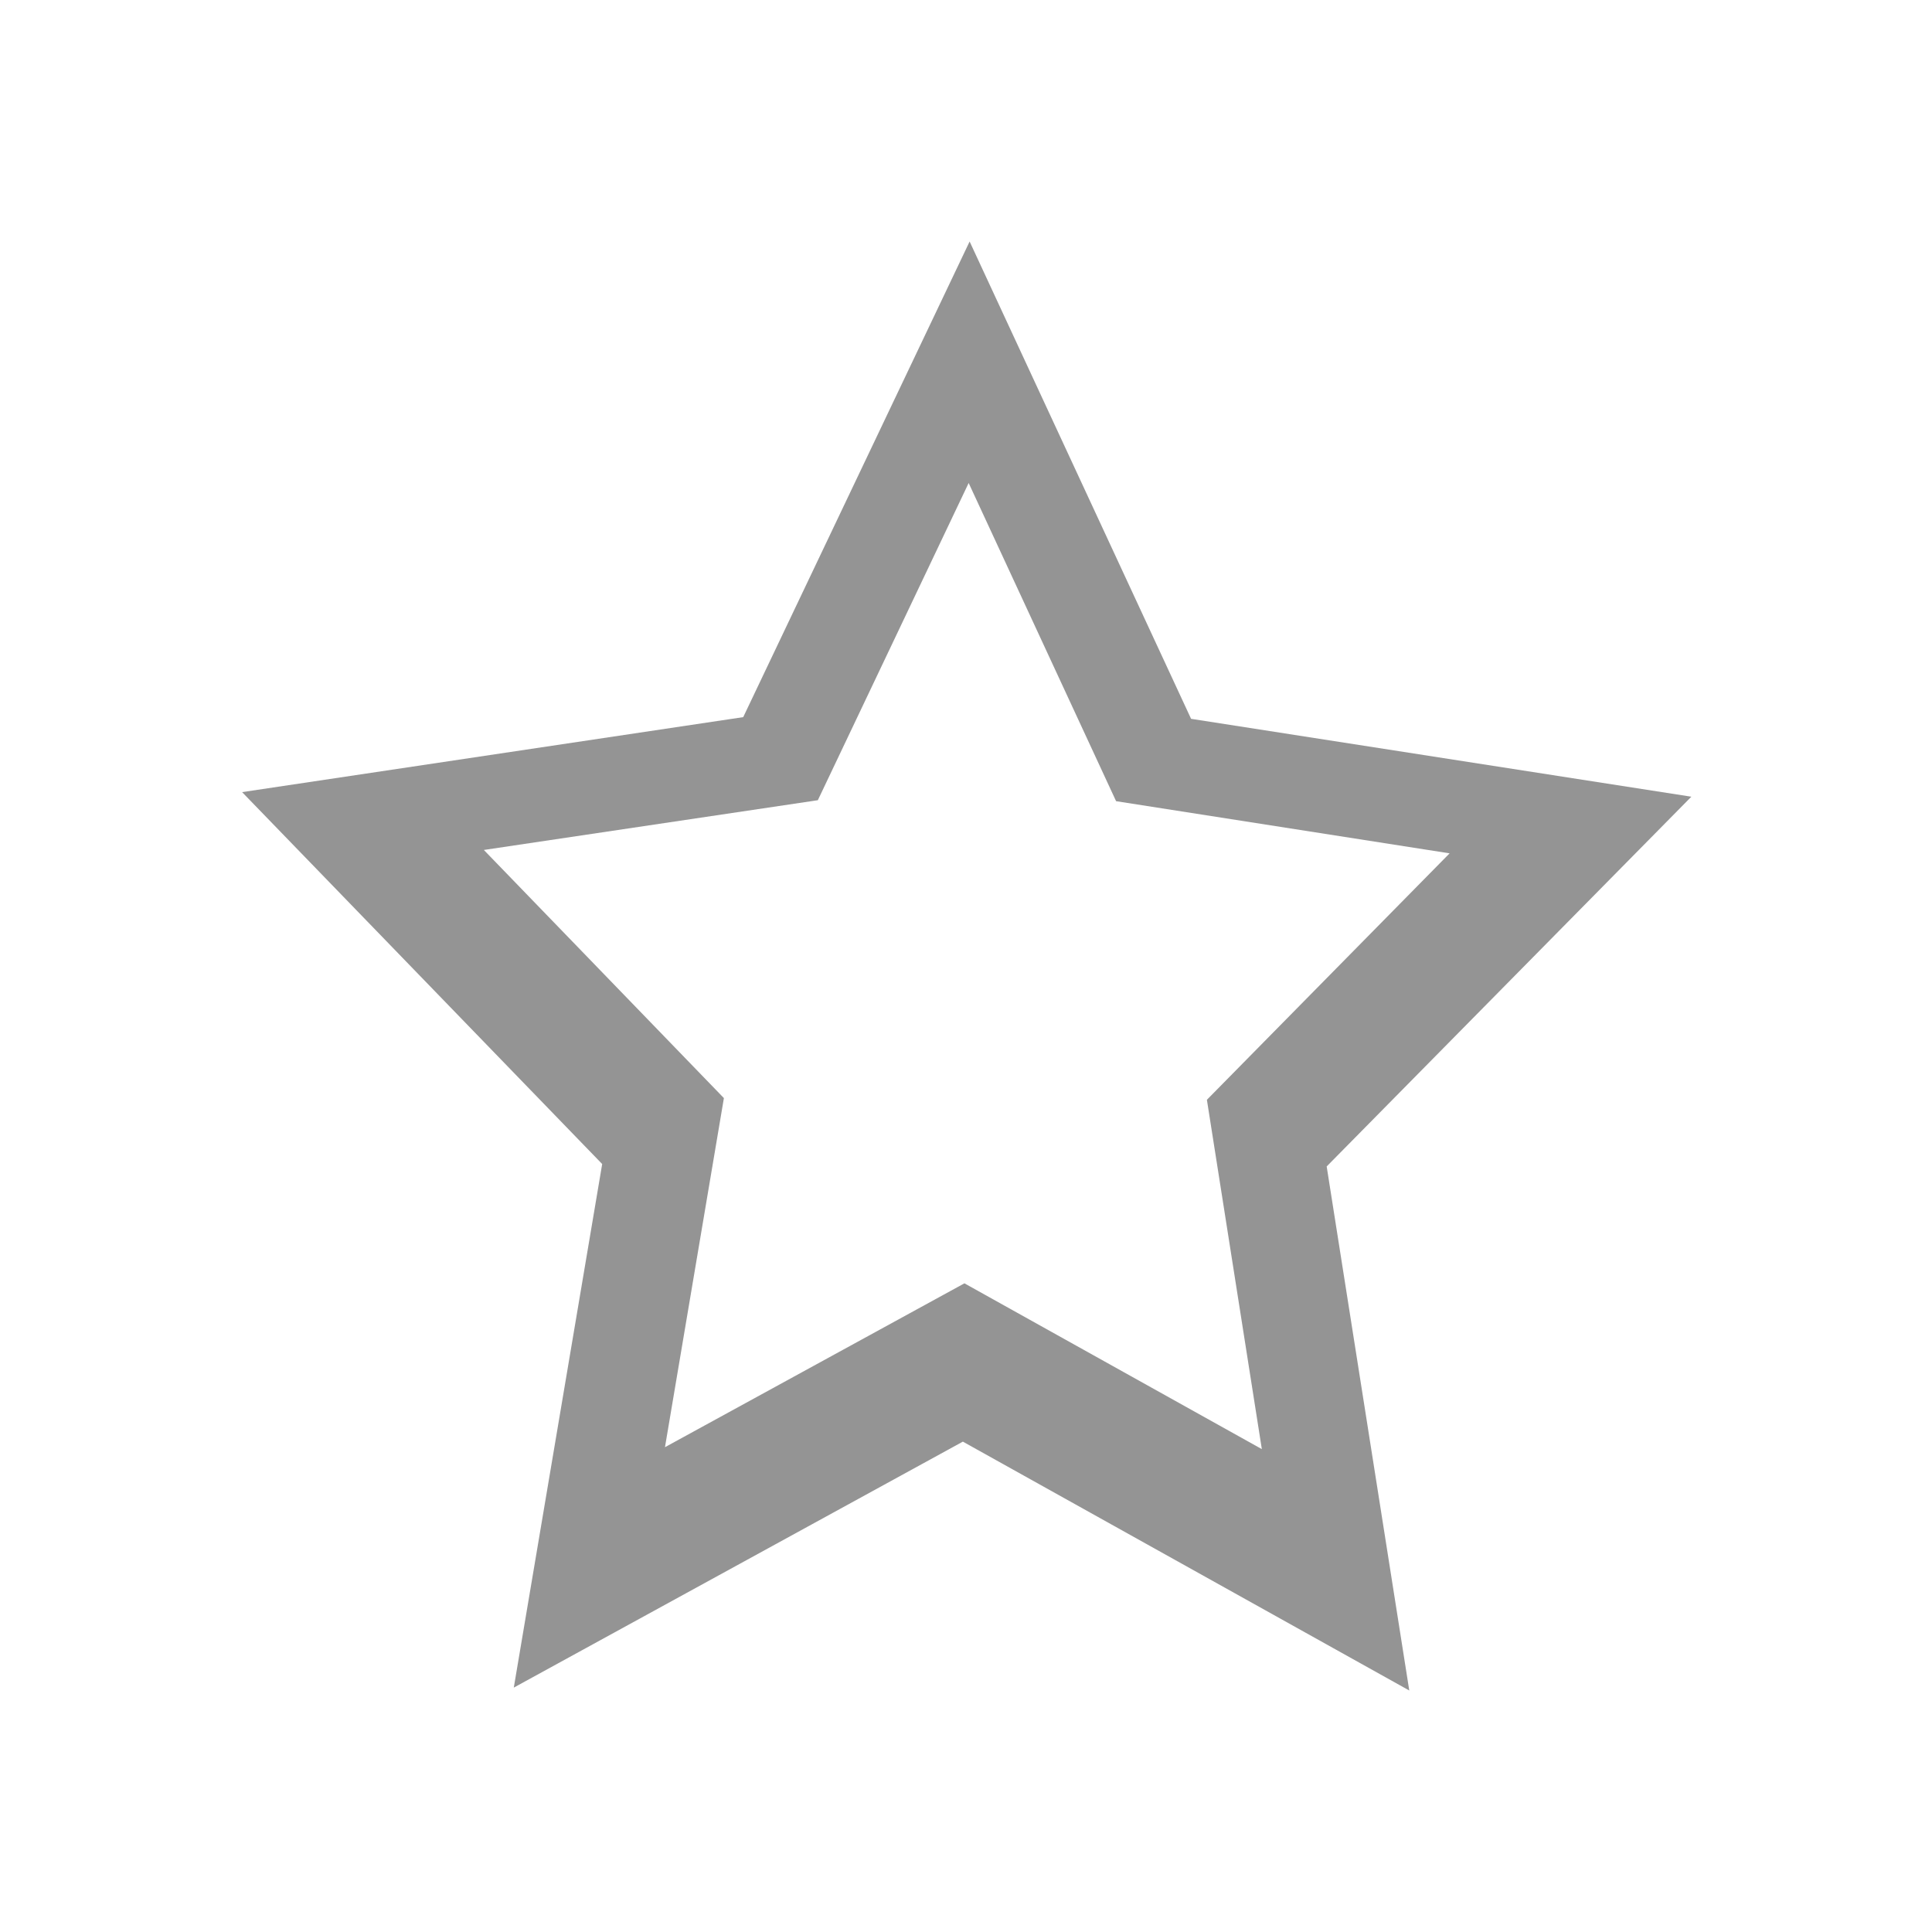
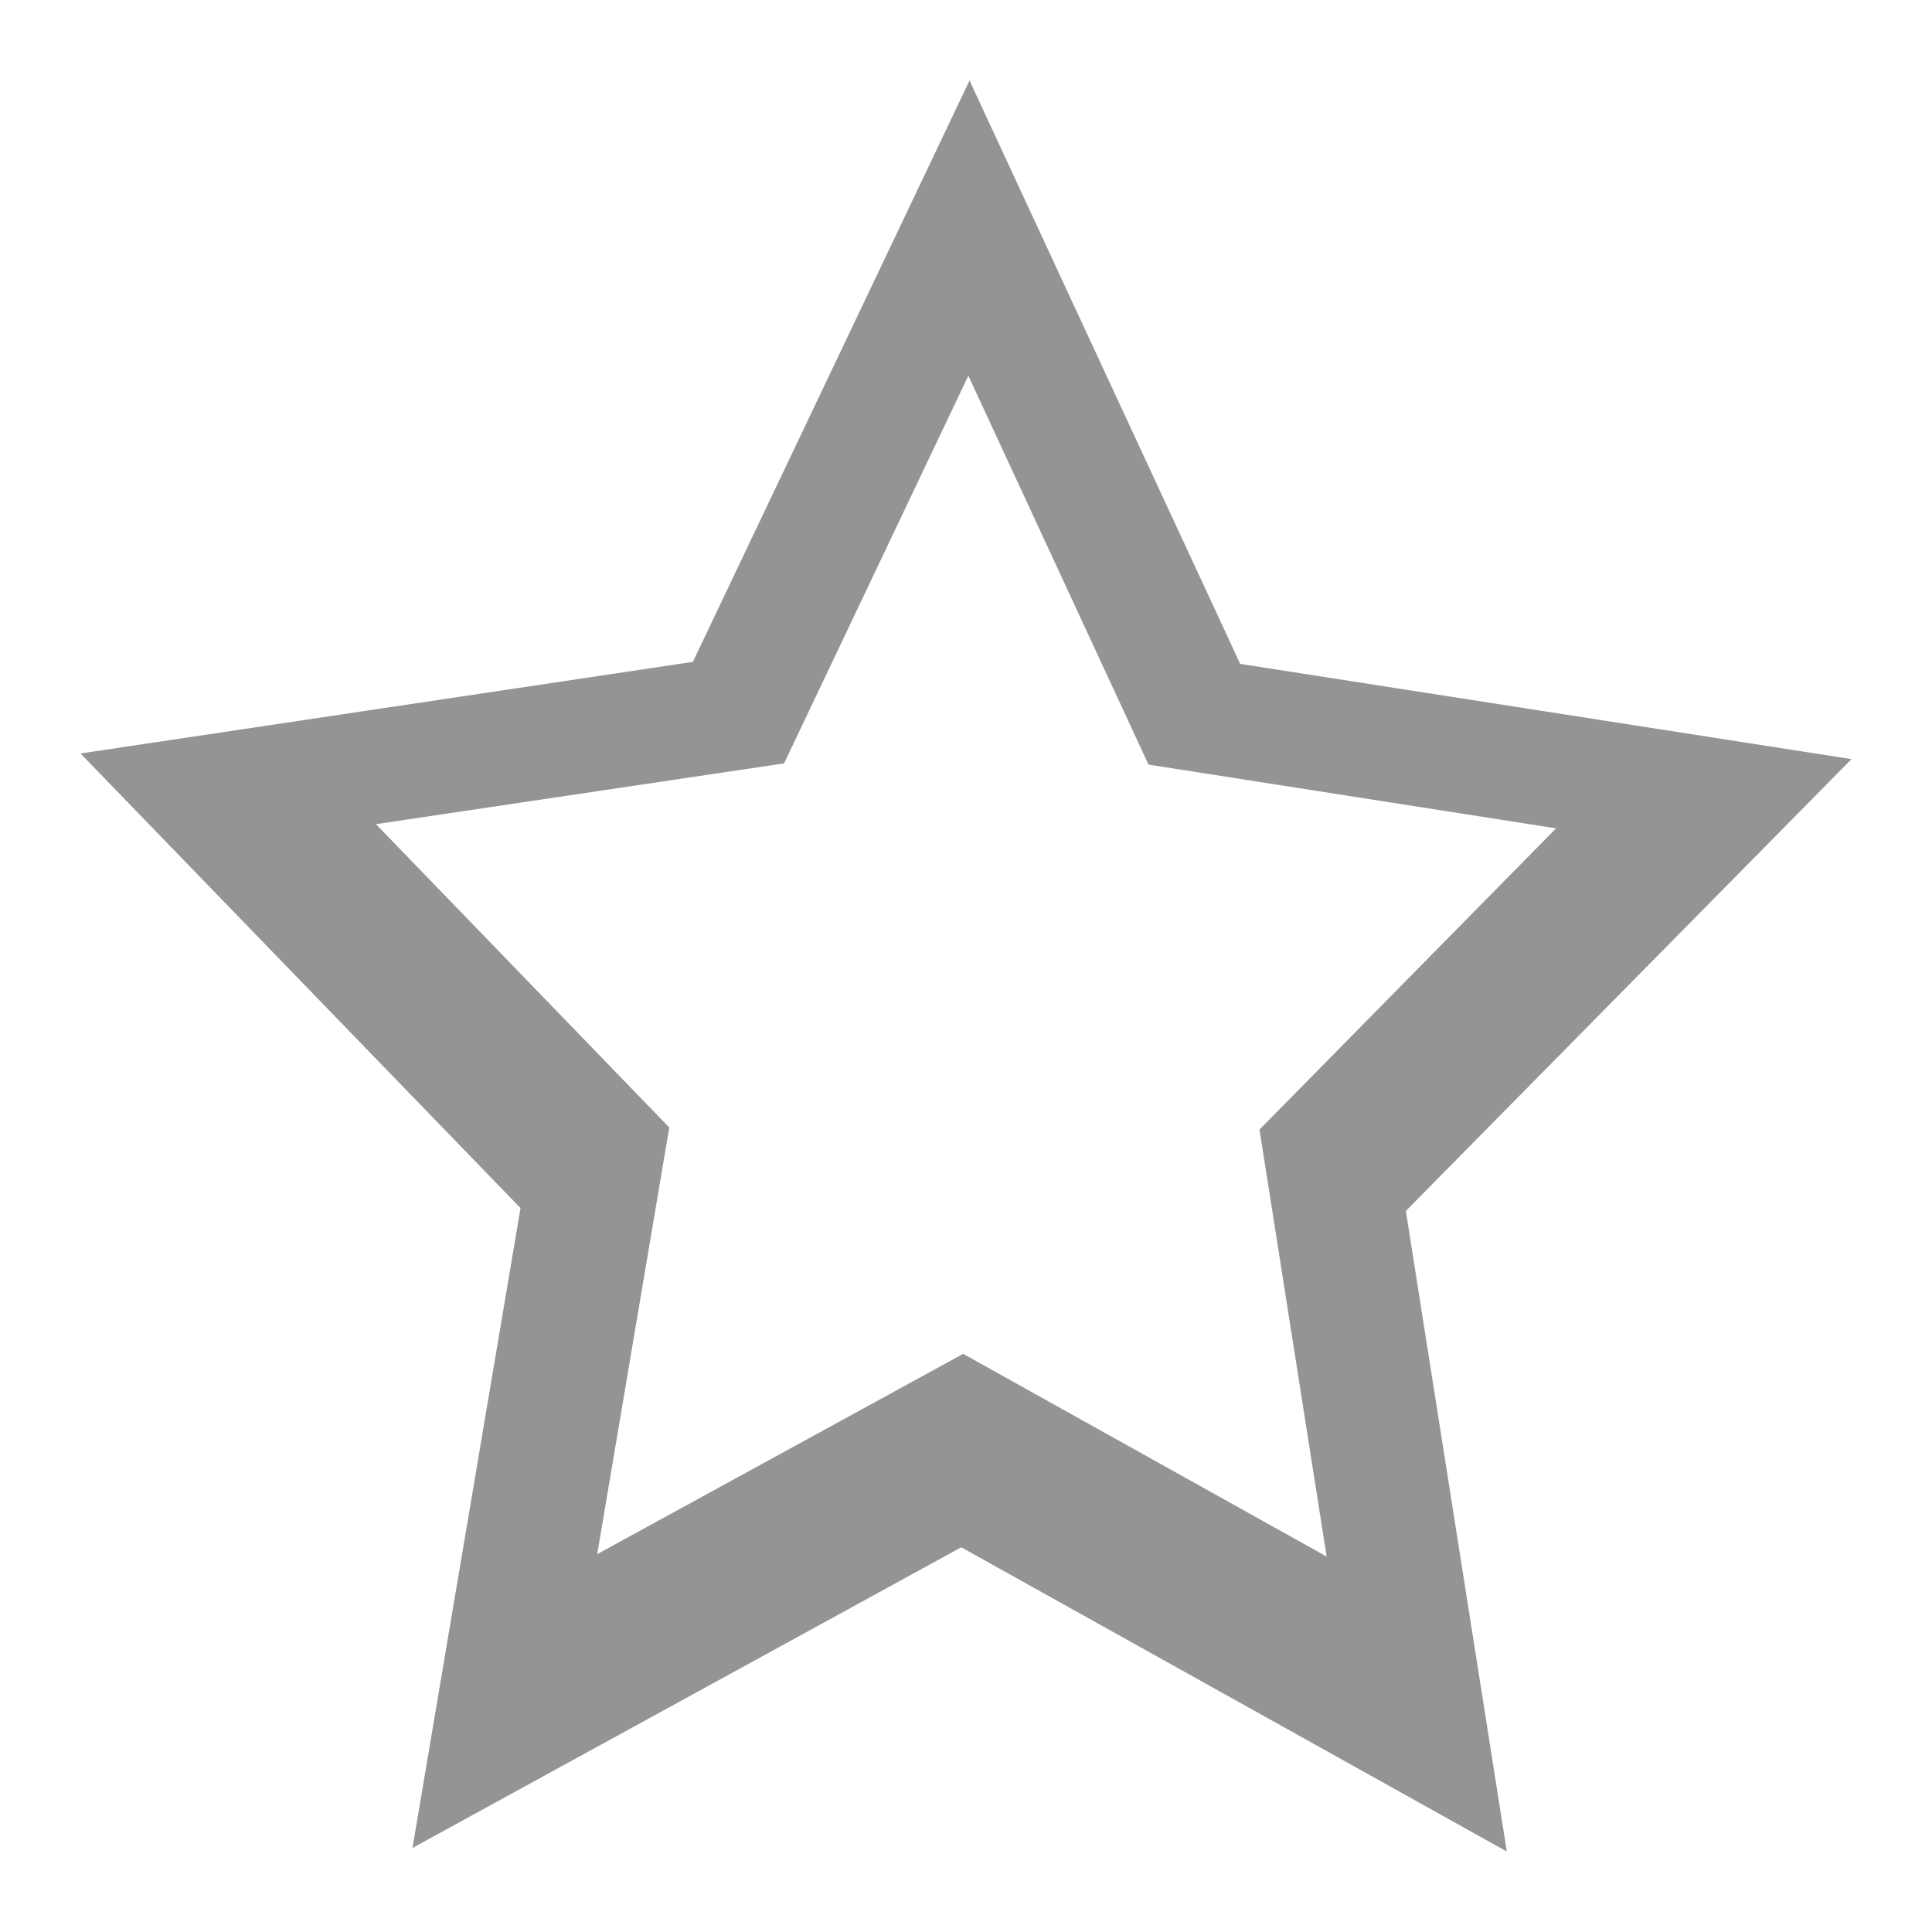
- <svg xmlns="http://www.w3.org/2000/svg" viewBox="0 0 16 16">
+ <svg xmlns="http://www.w3.org/2000/svg" viewBox="0 0 24 24" id="svg4748" version="1.1" width="24" height="24">
  <defs id="defs3051">
    <style type="text/css" id="current-color-scheme">
      .ColorScheme-Text {
        color:#4d4d4d;
      }
      </style>
  </defs>
-   <path style="fill:currentColor;fill-opacity:0.6;stroke:none" d="m8.03 2l-1.875 3.939-4.15.621 2.982 3.08-.732 4.336 3.719-2.037 3.697 2.061-.684-4.34 3.02-3.062-4.143-.645zm-.008 2l1.221 2.635 2.762.432-2.01 2.041.455 2.893-2.463-1.373-2.48 1.357.488-2.891-1.988-2.055 2.766-.412z" class="ColorScheme-Text" />
+   <path style="color:#4d4d4d;fill:currentColor;fill-opacity:0.6;stroke:none" d="M 12.044,1 8.607,8.222 1,9.36 6.466,15.007 5.124,22.956 11.941,19.221 18.718,23 17.464,15.043 23,9.43 15.406,8.247 Z m -0.015,3.667 2.238,4.831 5.063,0.792 -3.684,3.742 0.834,5.304 L 11.965,16.818 7.419,19.306 8.314,14.006 4.67,10.238 9.74,9.483 Z" class="ColorScheme-Text" id="path4752" />
</svg>
